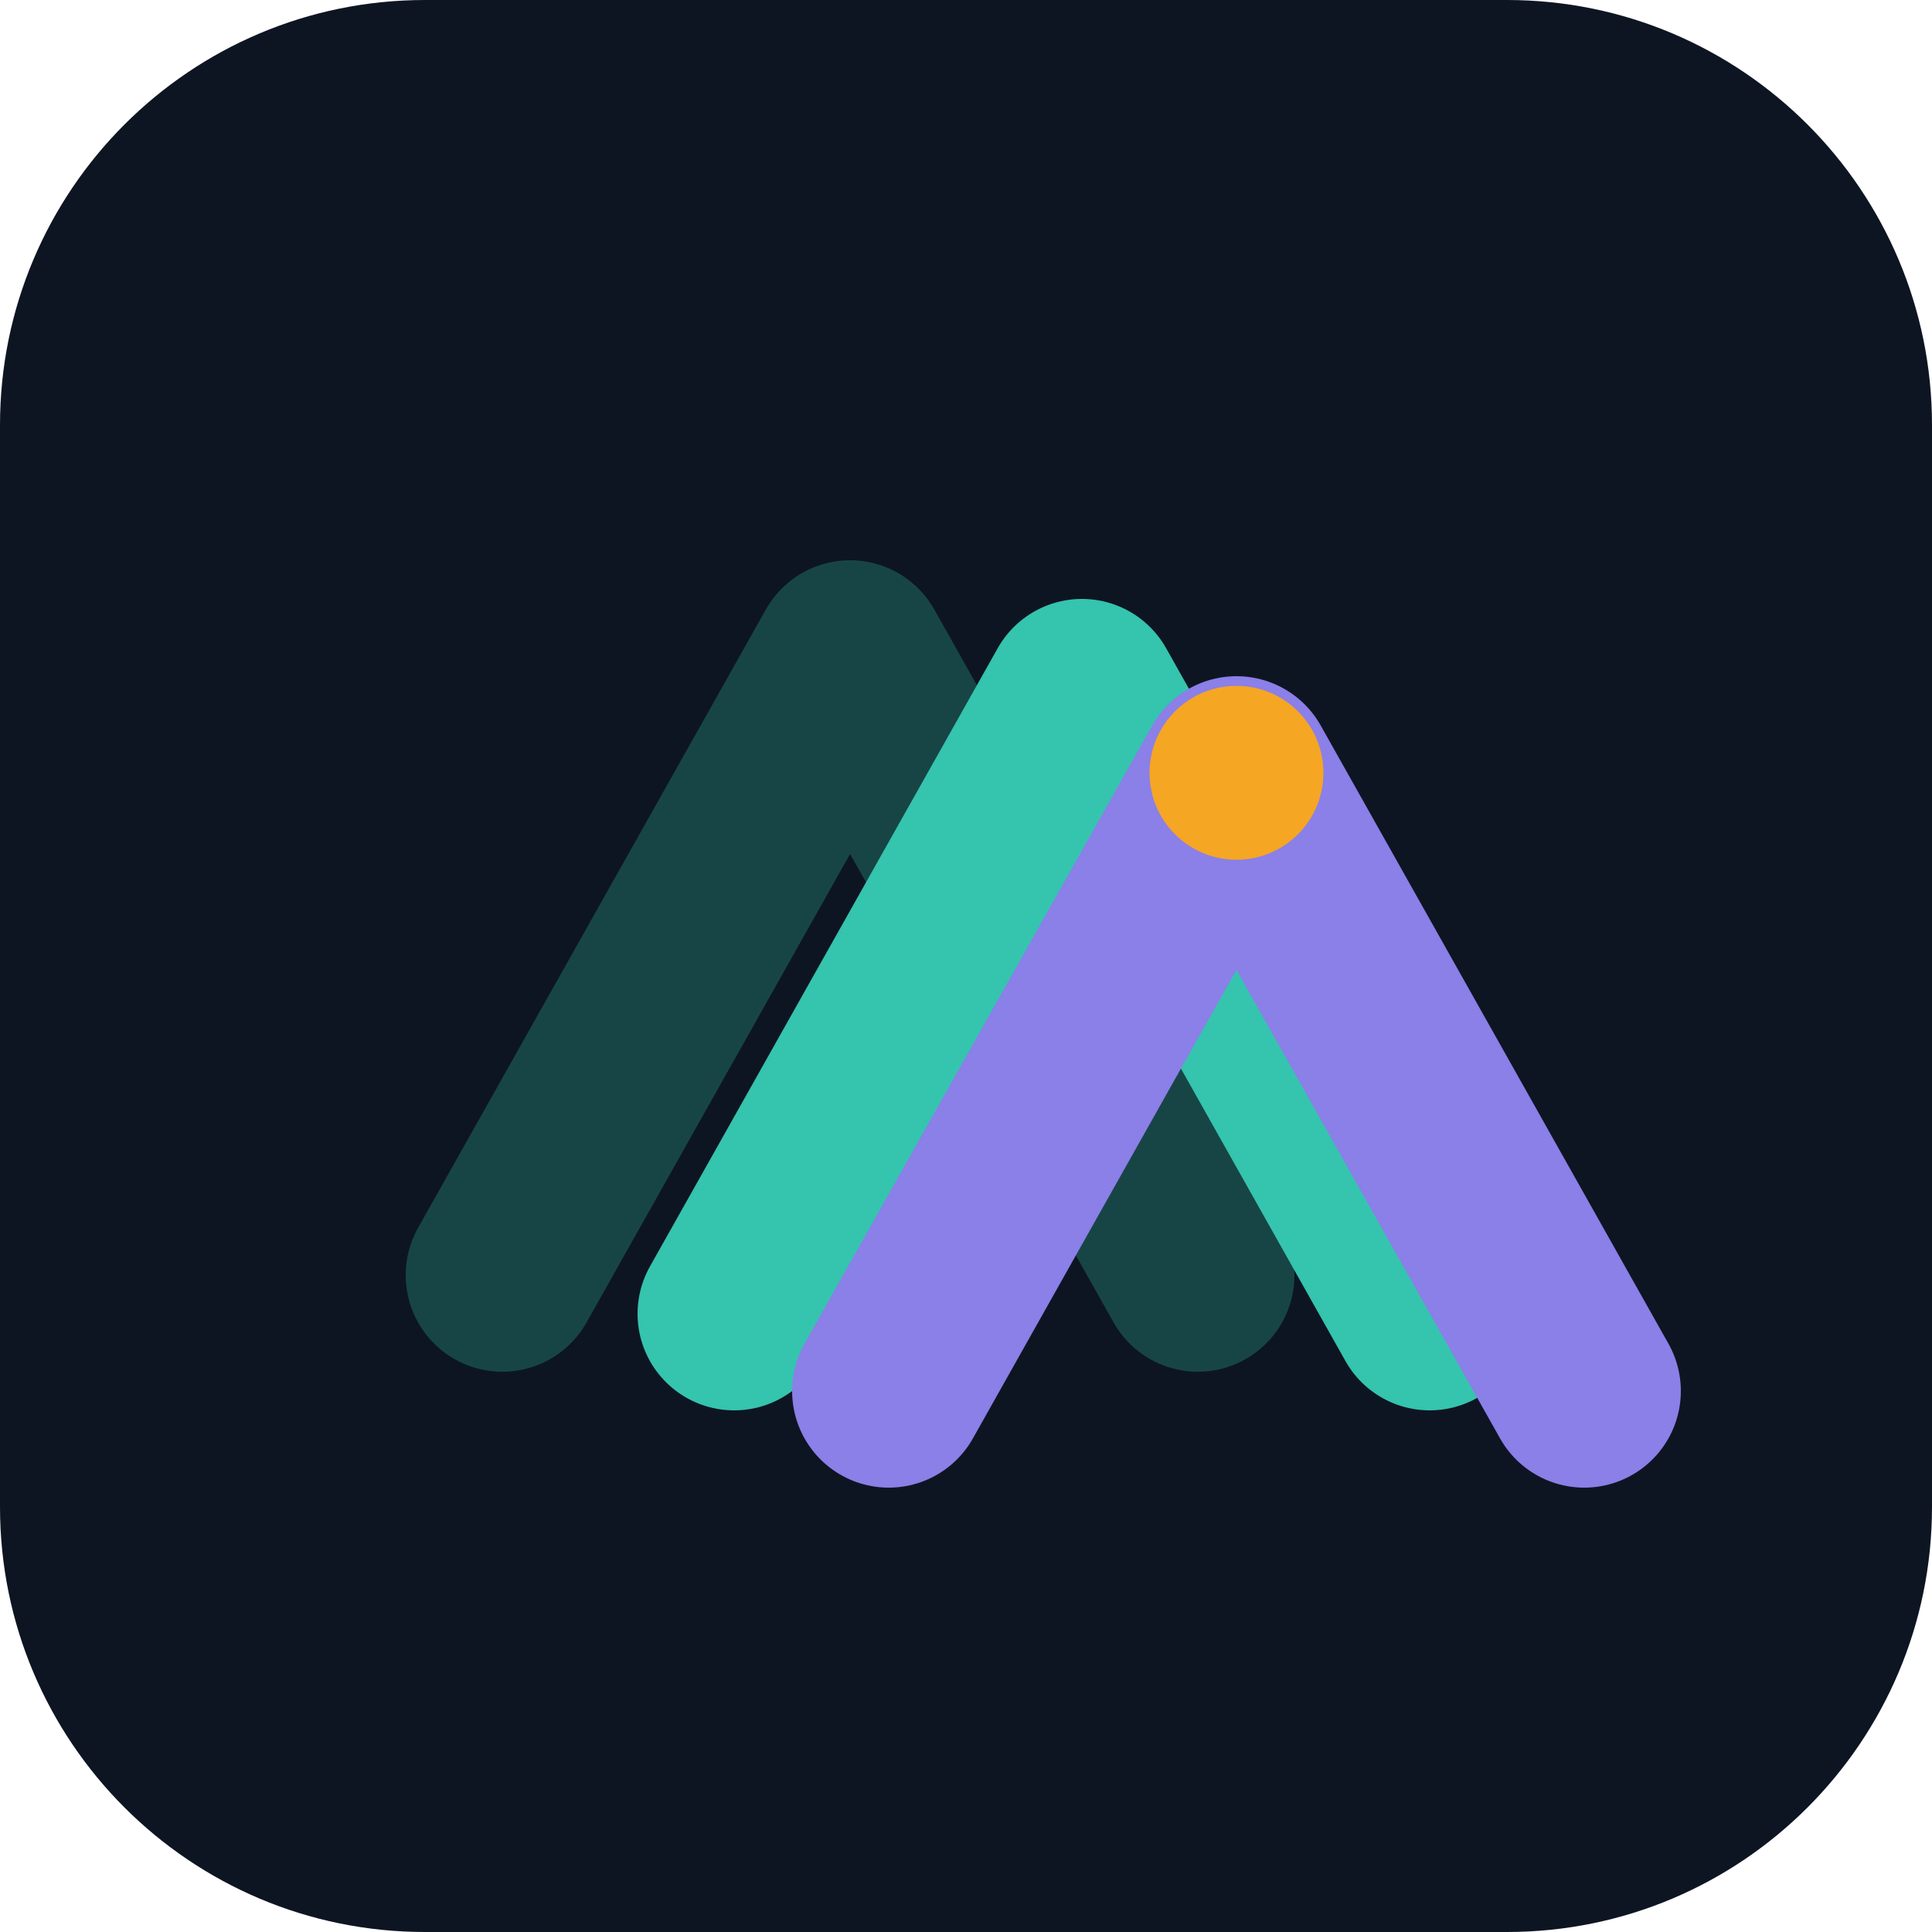
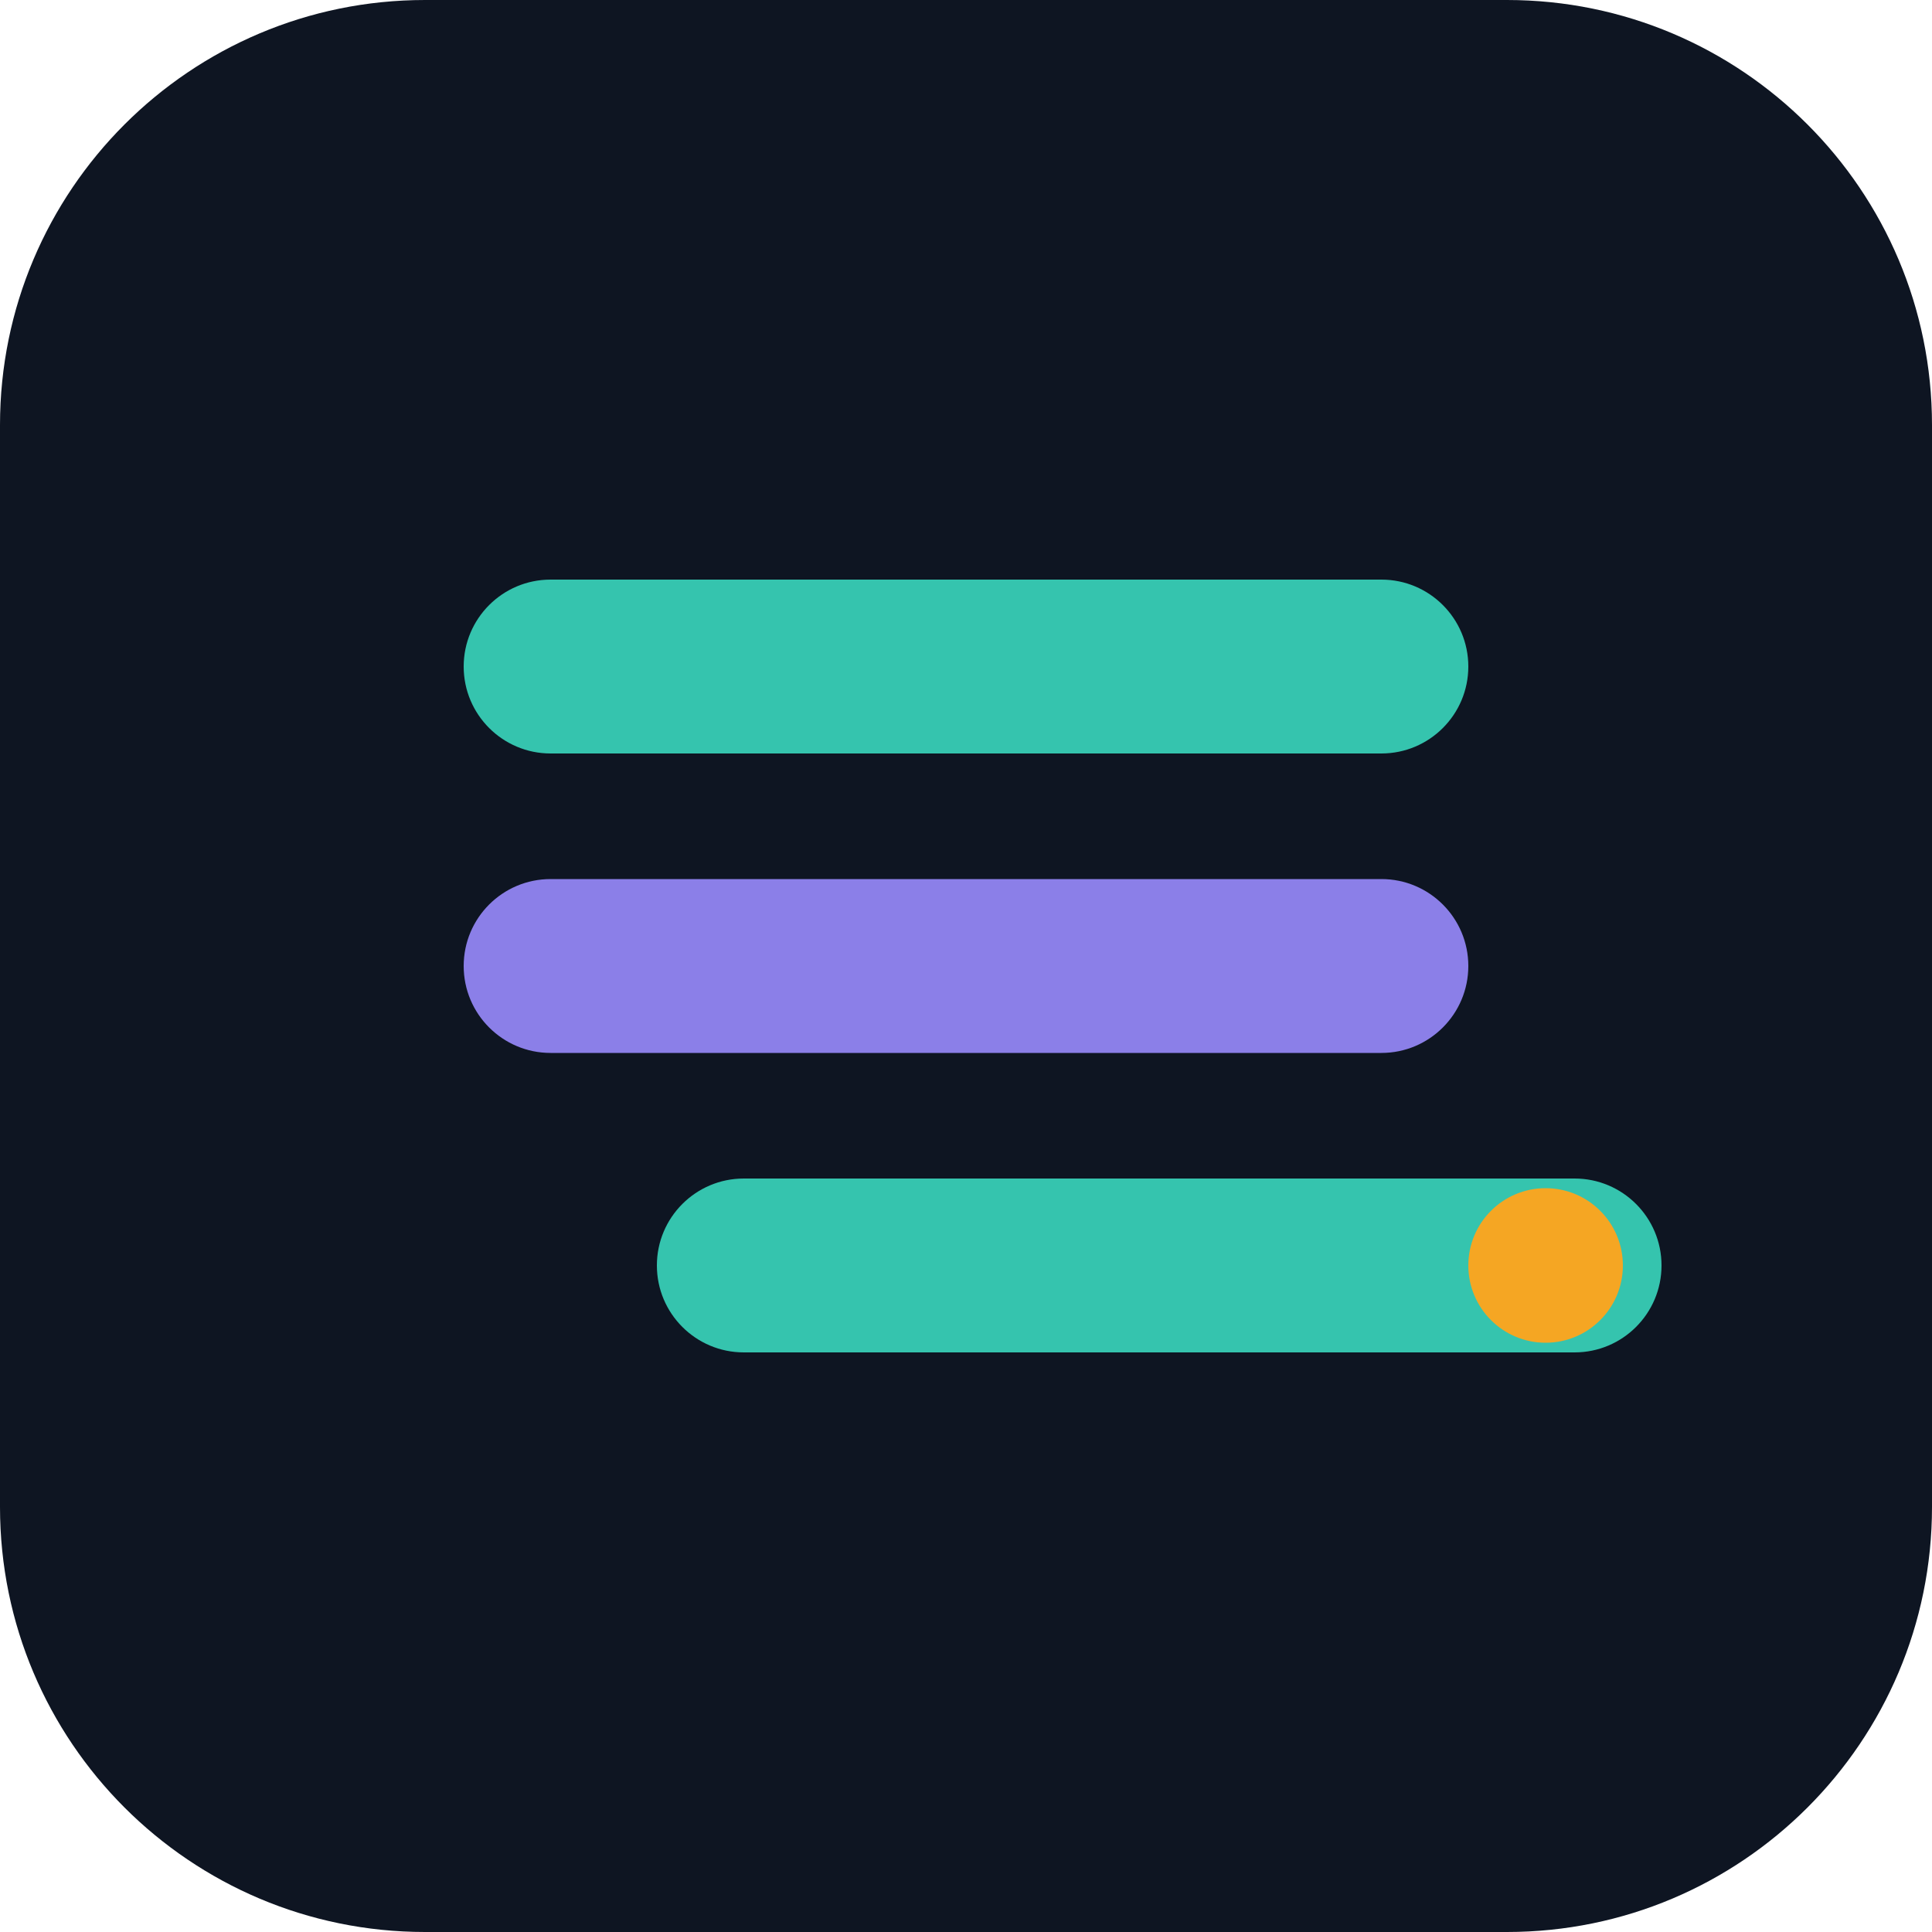
<svg xmlns="http://www.w3.org/2000/svg" viewBox="0 0 100 100">
  <rect x="0" y="0" width="100" height="100" rx="22" fill="#0e1522" />
-   <path d="M26,66 L44,34 L62,66" stroke="#1f6e64" stroke-width="10" fill="none" stroke-linecap="round" stroke-linejoin="round" opacity="0.55" />
-   <path d="M38,68 L56,36 L74,68" stroke="#35c4ae" stroke-width="10" fill="none" stroke-linecap="round" stroke-linejoin="round" />
-   <path d="M46,72 L64,40 L82,72" stroke="#8b7fe8" stroke-width="10" fill="none" stroke-linecap="round" stroke-linejoin="round" />
-   <circle cx="64" cy="40" r="4.5" fill="#f5a623" />
+   <rect x="24" y="30" width="52" height="9" rx="4.5" fill="#35c4ae" />
+   <rect x="24" y="45.5" width="52" height="9" rx="4.5" fill="#8b7fe8" />
+   <rect x="34" y="61" width="52" height="9" rx="4.5" fill="#35c4ae" />
+   <circle cx="80" cy="65.5" r="4" fill="#f5a623" />
</svg>
